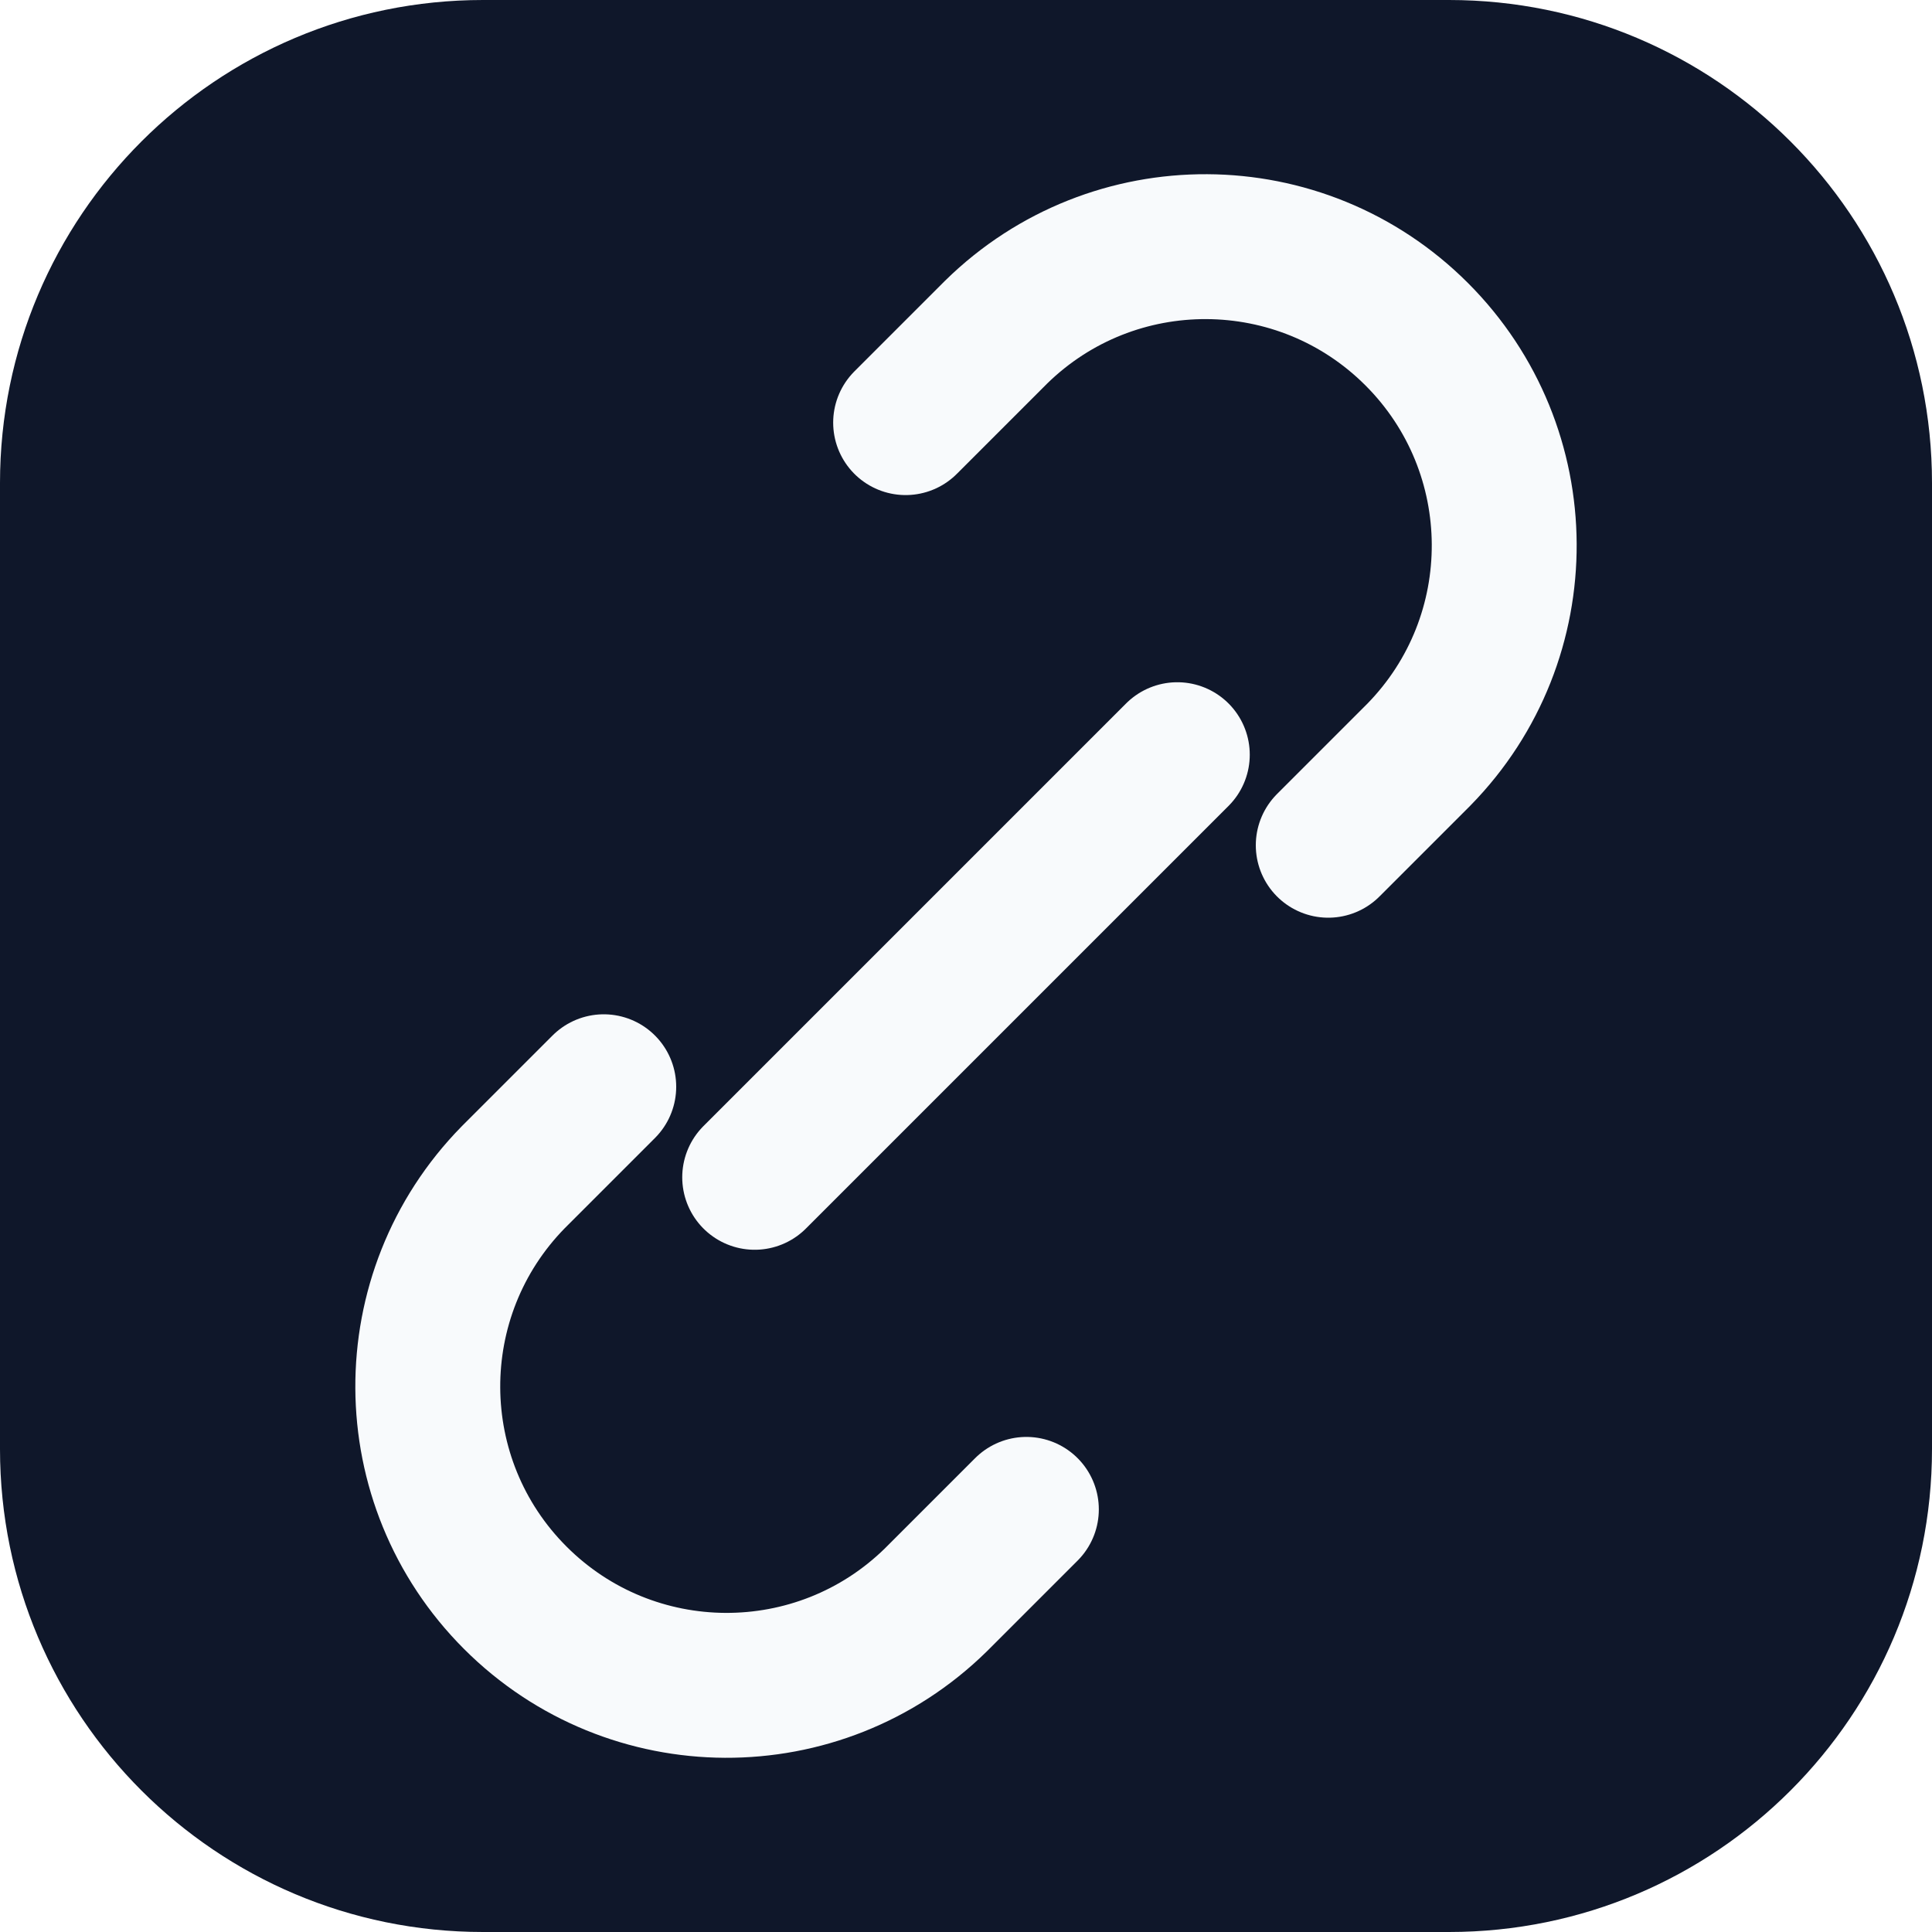
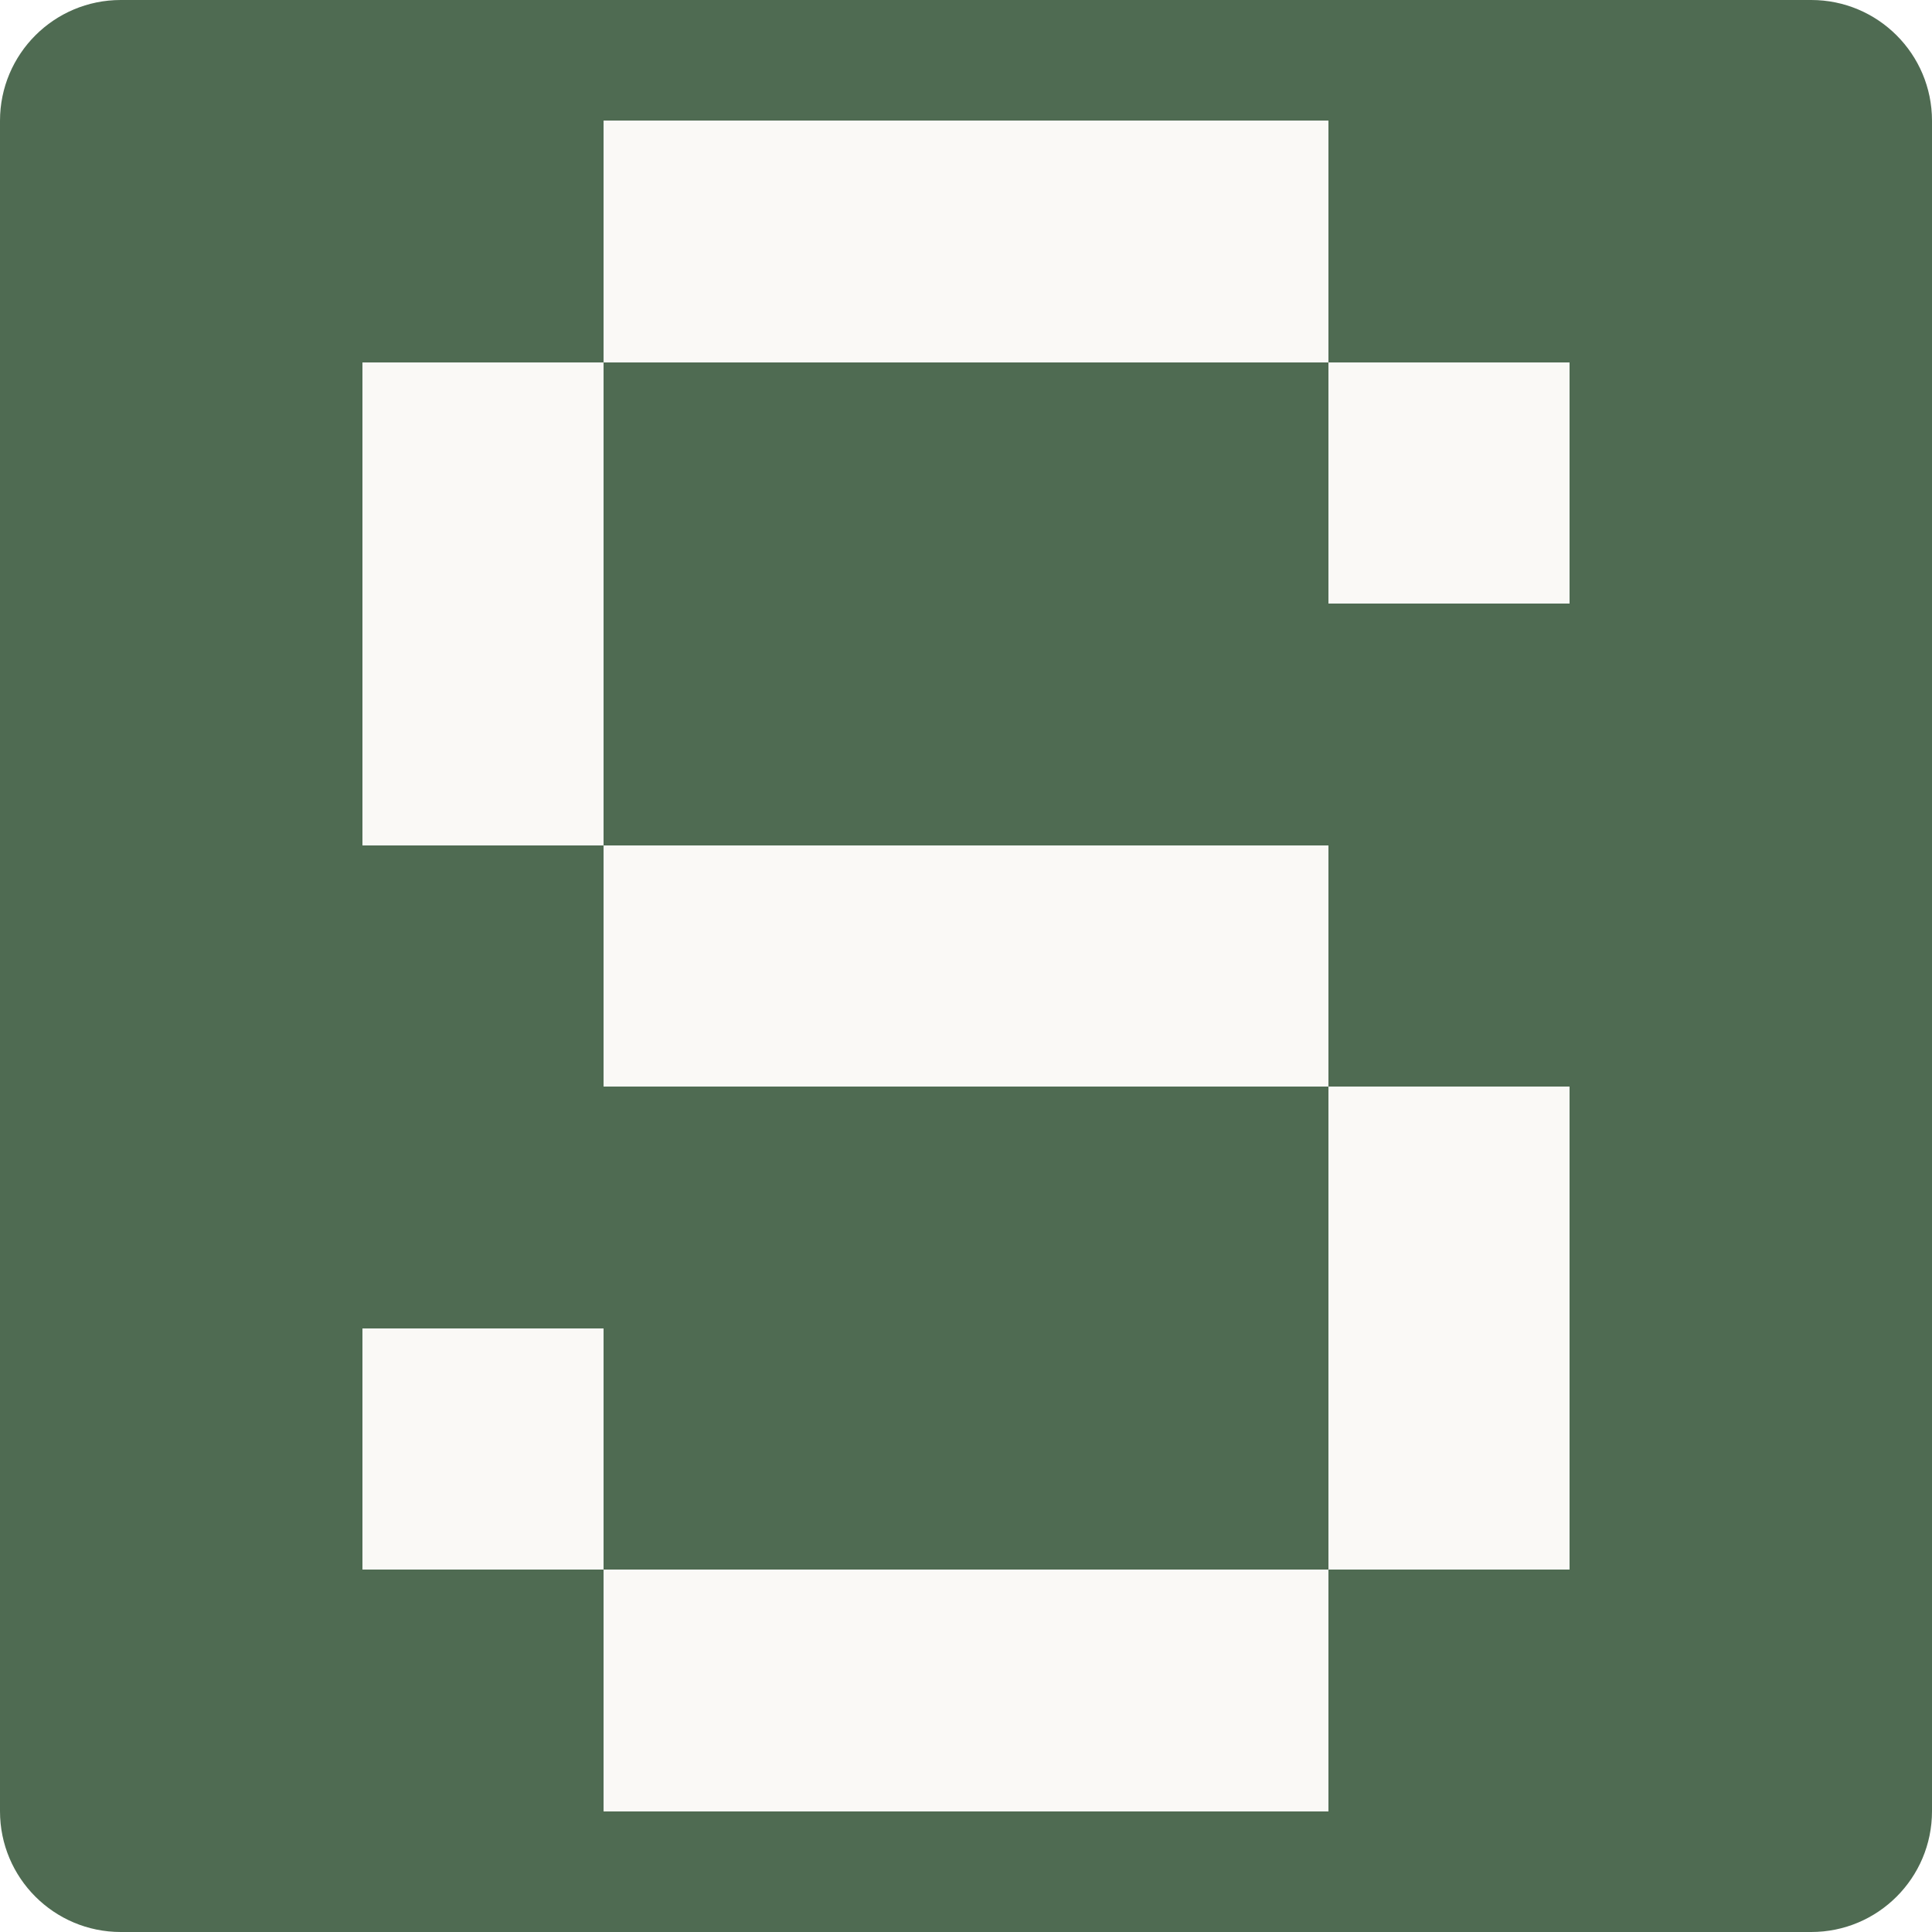
- <svg xmlns="http://www.w3.org/2000/svg" viewBox="0 0 32 32">
-   <rect width="32" height="32" rx="8" fill="#0f172a" />
-   <path d="M12.5 19.5l7-7M10 18l-1.5 1.5a4.95 4.95 0 007 7L17 25M22 14l1.5-1.5a4.95 4.95 0 00-7-7L15 7" stroke="#f8fafc" stroke-width="2.4" stroke-linecap="round" fill="none" />
+ <svg xmlns="http://www.w3.org/2000/svg" viewBox="0 0 32 32" role="img" aria-label="Snip">
+   <rect width="32" height="32" rx="2" fill="#4F6B52" />
+   <g fill="#FAF9F6" shape-rendering="crispEdges">
+     <rect x="10" y="2" width="12" height="4" />
+     <rect x="6" y="6" width="4" height="4" />
+     <rect x="22" y="6" width="4" height="4" />
+     <rect x="6" y="10" width="4" height="4" />
+     <rect x="10" y="14" width="12" height="4" />
+     <rect x="22" y="18" width="4" height="4" />
+     <rect x="6" y="22" width="4" height="4" />
+     <rect x="22" y="22" width="4" height="4" />
+     <rect x="10" y="26" width="12" height="4" />
+   </g>
</svg>
